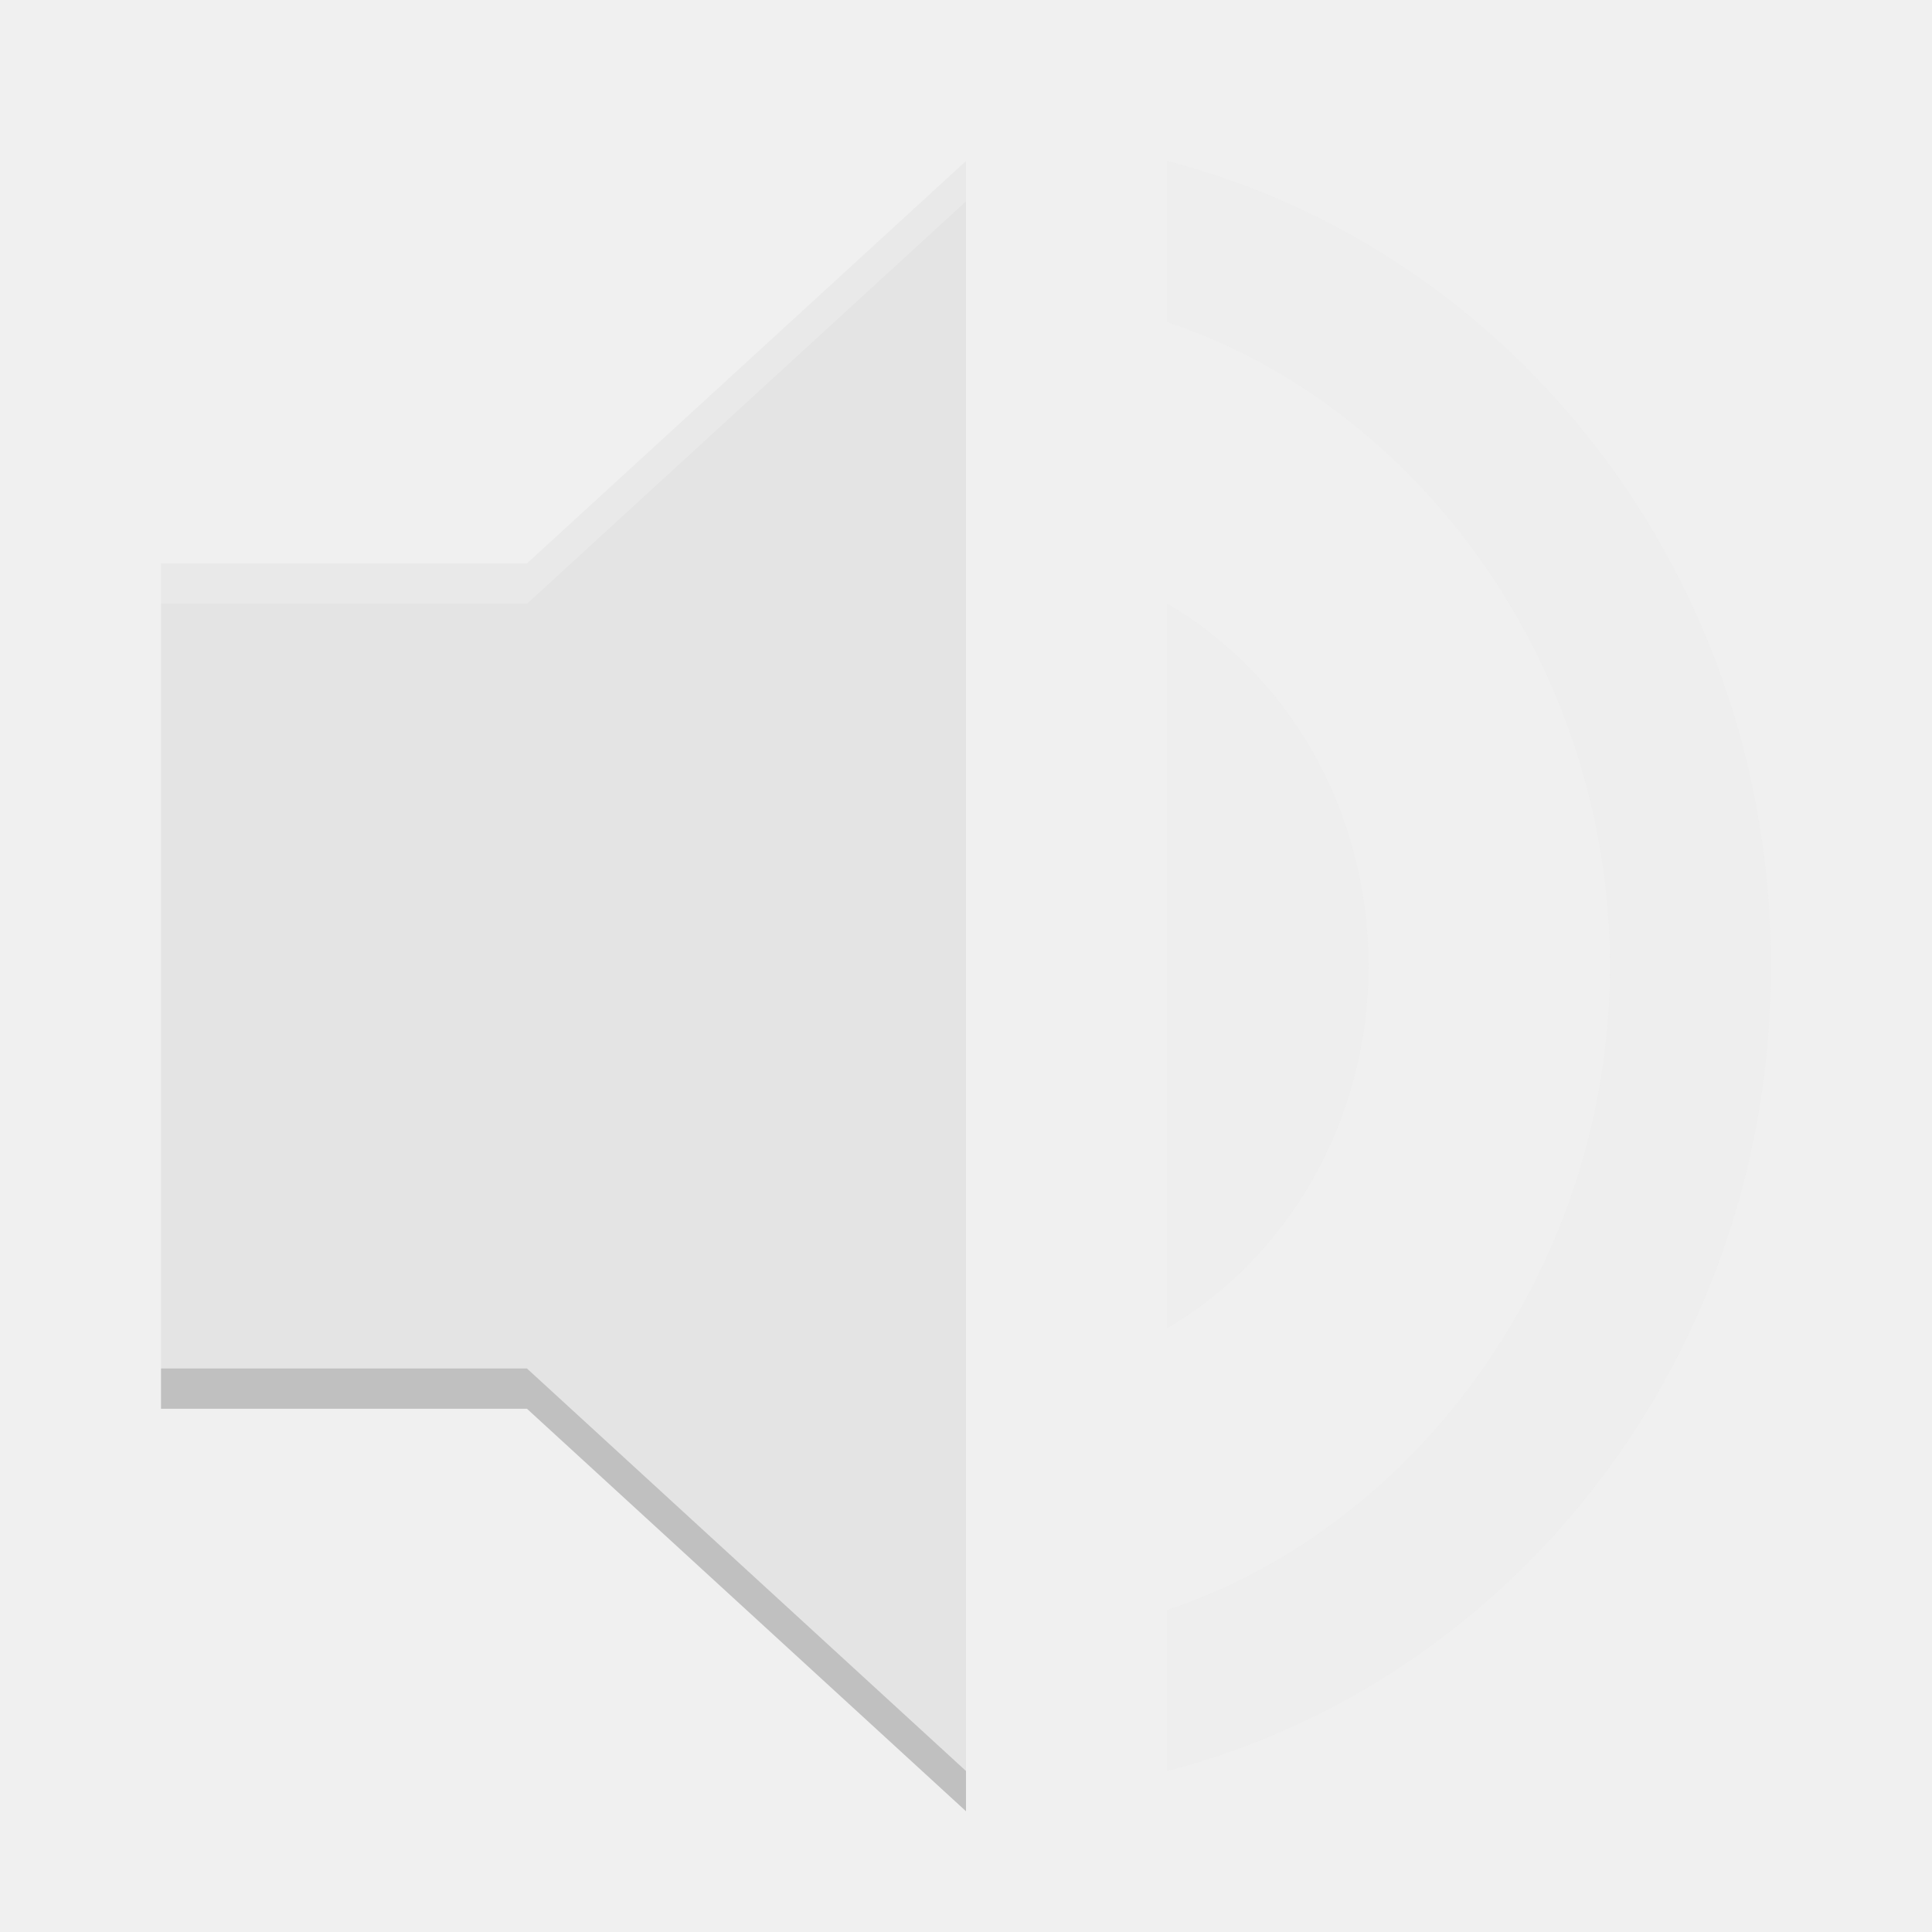
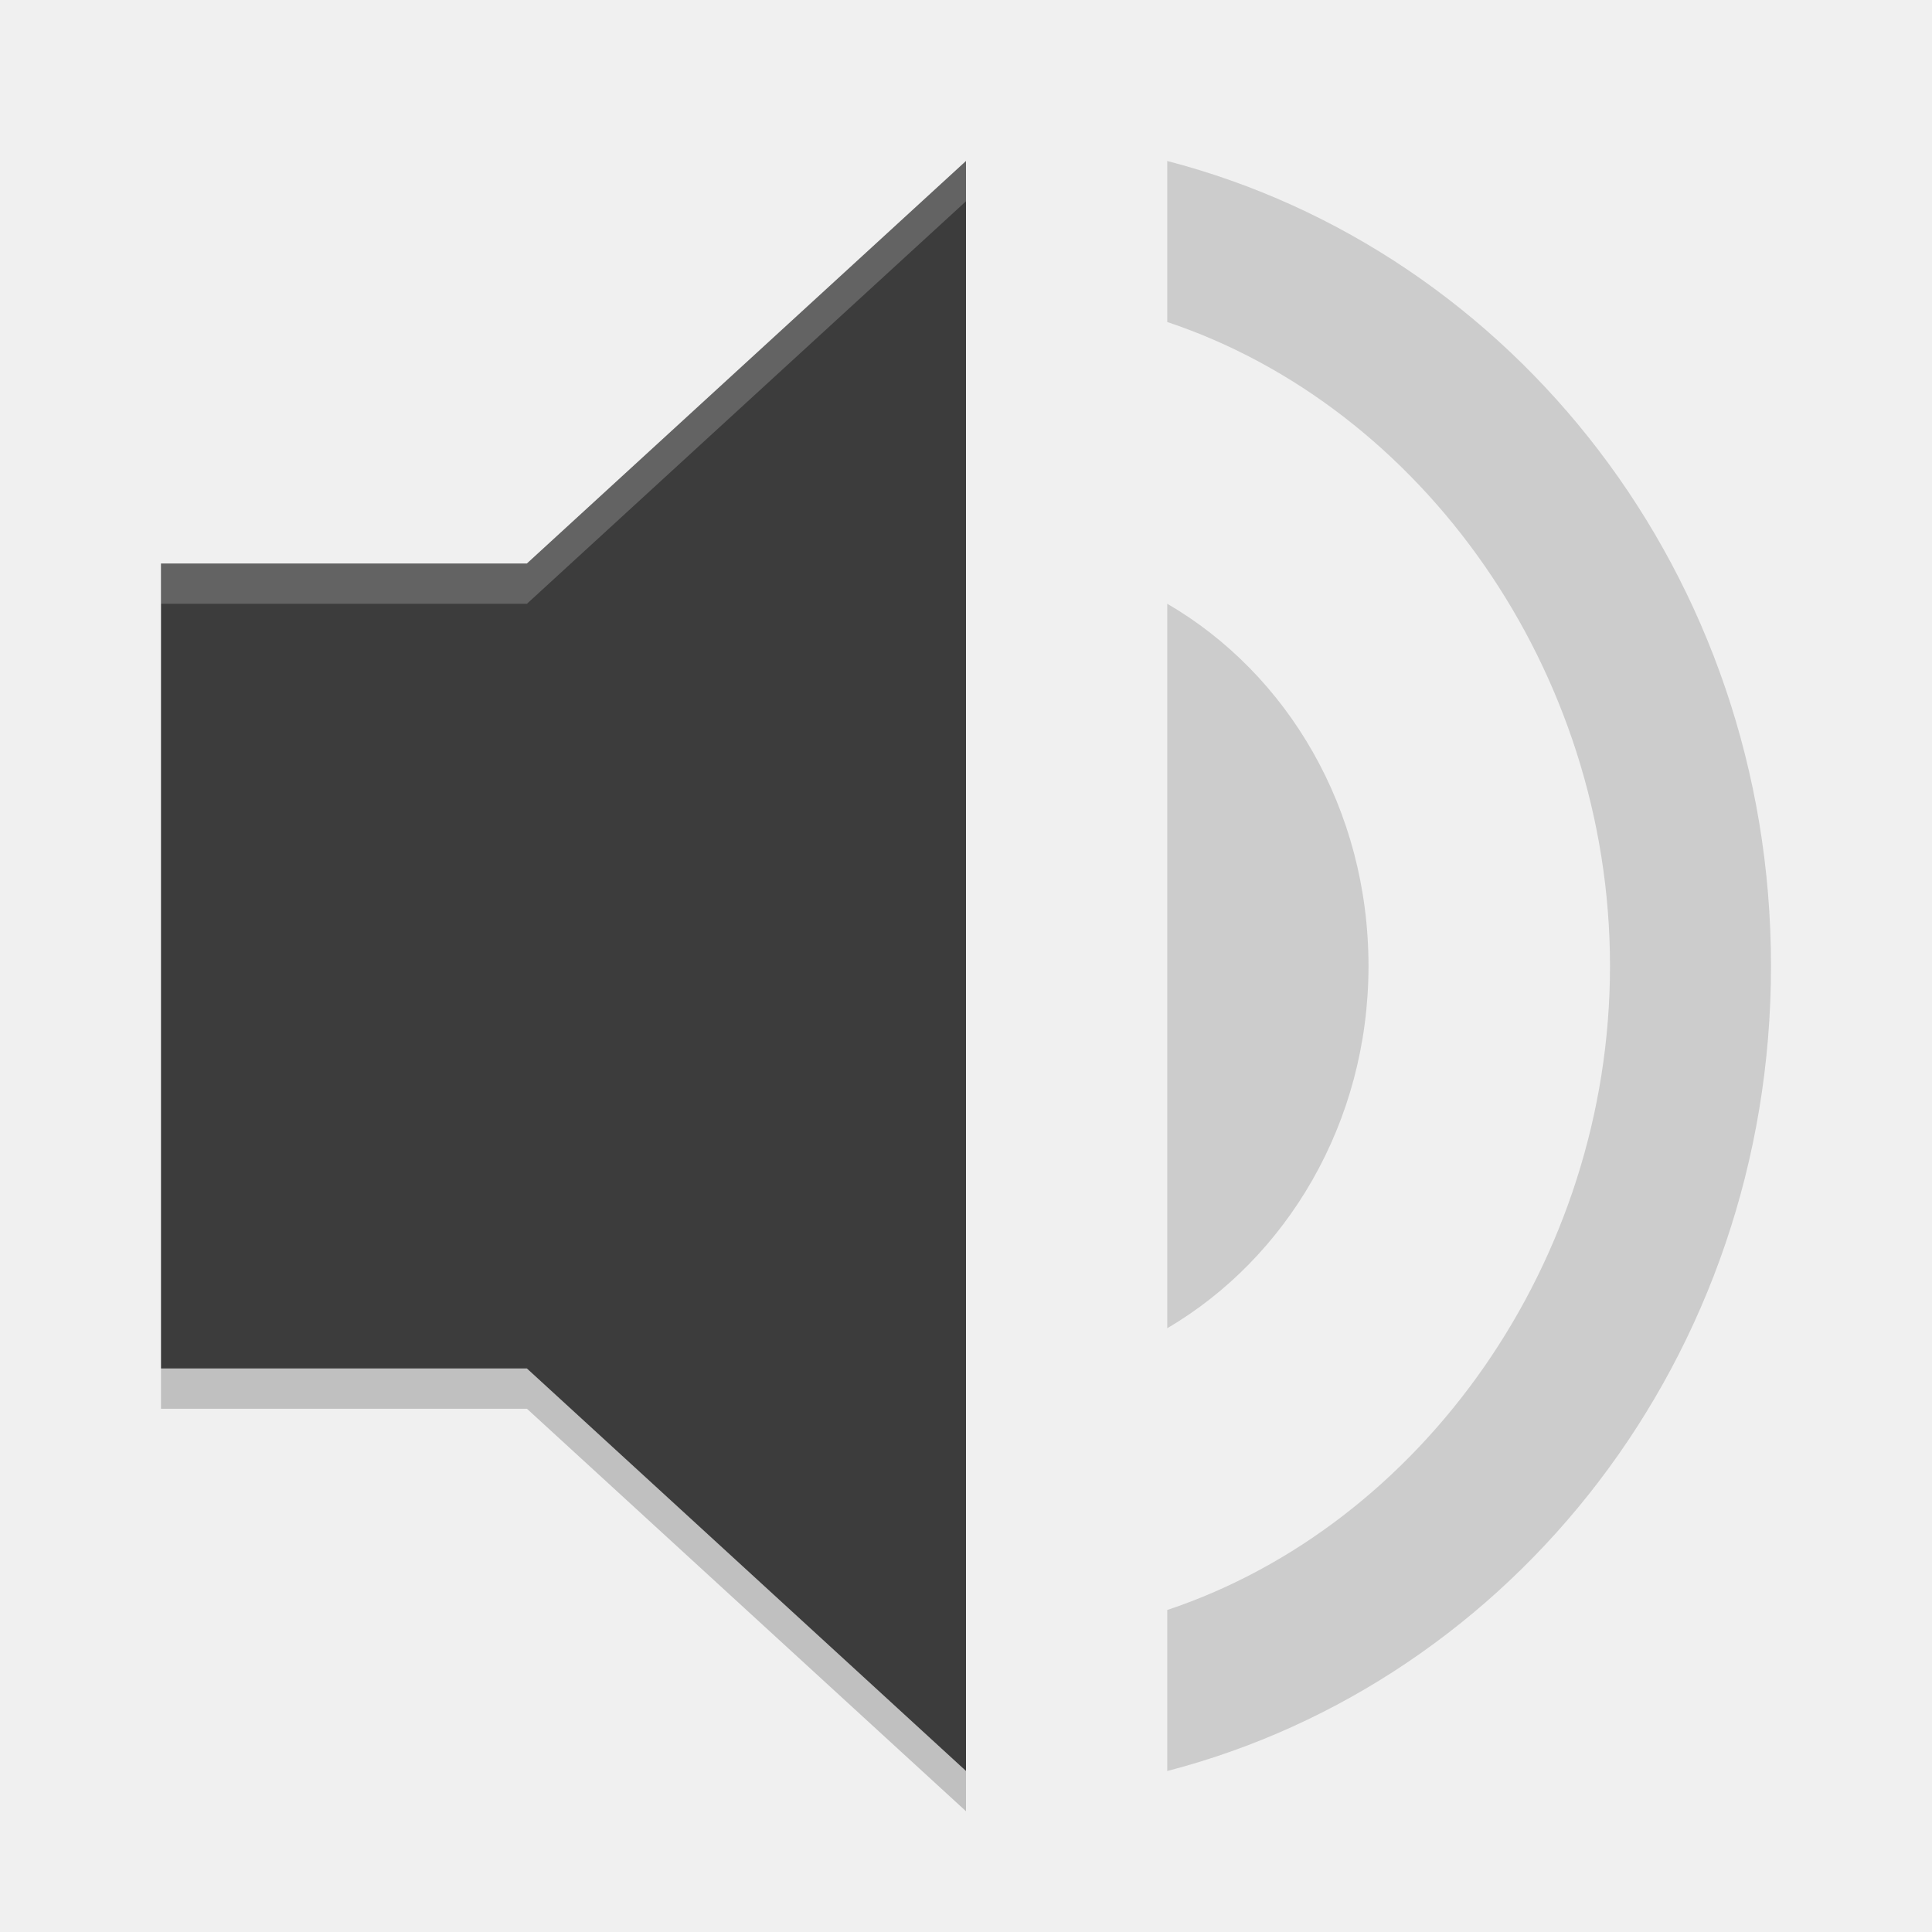
<svg xmlns="http://www.w3.org/2000/svg" width="48" height="48" version="1">
-   <path fill="#e4e4e4" opacity=".2" d="m29 4v4c6.327 2.114 11 8.657 11 16s-4.673 13.886-11 16v4c8.591-2.229 15-10.286 15-20s-6.409-17.771-15-20z" />
-   <path fill="#e4e4e4" d="m4 14v20h9.091l10.909 10v-40l-10.909 10z" />
-   <path fill="#e4e4e4" opacity=".2" d="m34 24c0-3.9-2.011-7.26-5-9v18c2.961-1.74 5-5.1 5-9z" />
+   <path fill="#3c3c3c" opacity=".2" d="m29 4v4c6.327 2.114 11 8.657 11 16s-4.673 13.886-11 16v4c8.591-2.229 15-10.286 15-20s-6.409-17.771-15-20z" />
+   <path fill="#3c3c3c" d="m4 14v20h9.091l10.909 10v-40l-10.909 10z" />
+   <path fill="#3c3c3c" opacity=".2" d="m34 24c0-3.9-2.011-7.26-5-9v18c2.961-1.74 5-5.1 5-9z" />
  <path opacity=".2" d="m4 34v1h9.092l10.908 10v-1l-10.908-10h-9.092z" />
  <path fill="#fff" opacity=".2" d="m24 4-10.908 10h-9.092v1h9.092l10.908-10v-1z" />
</svg>
